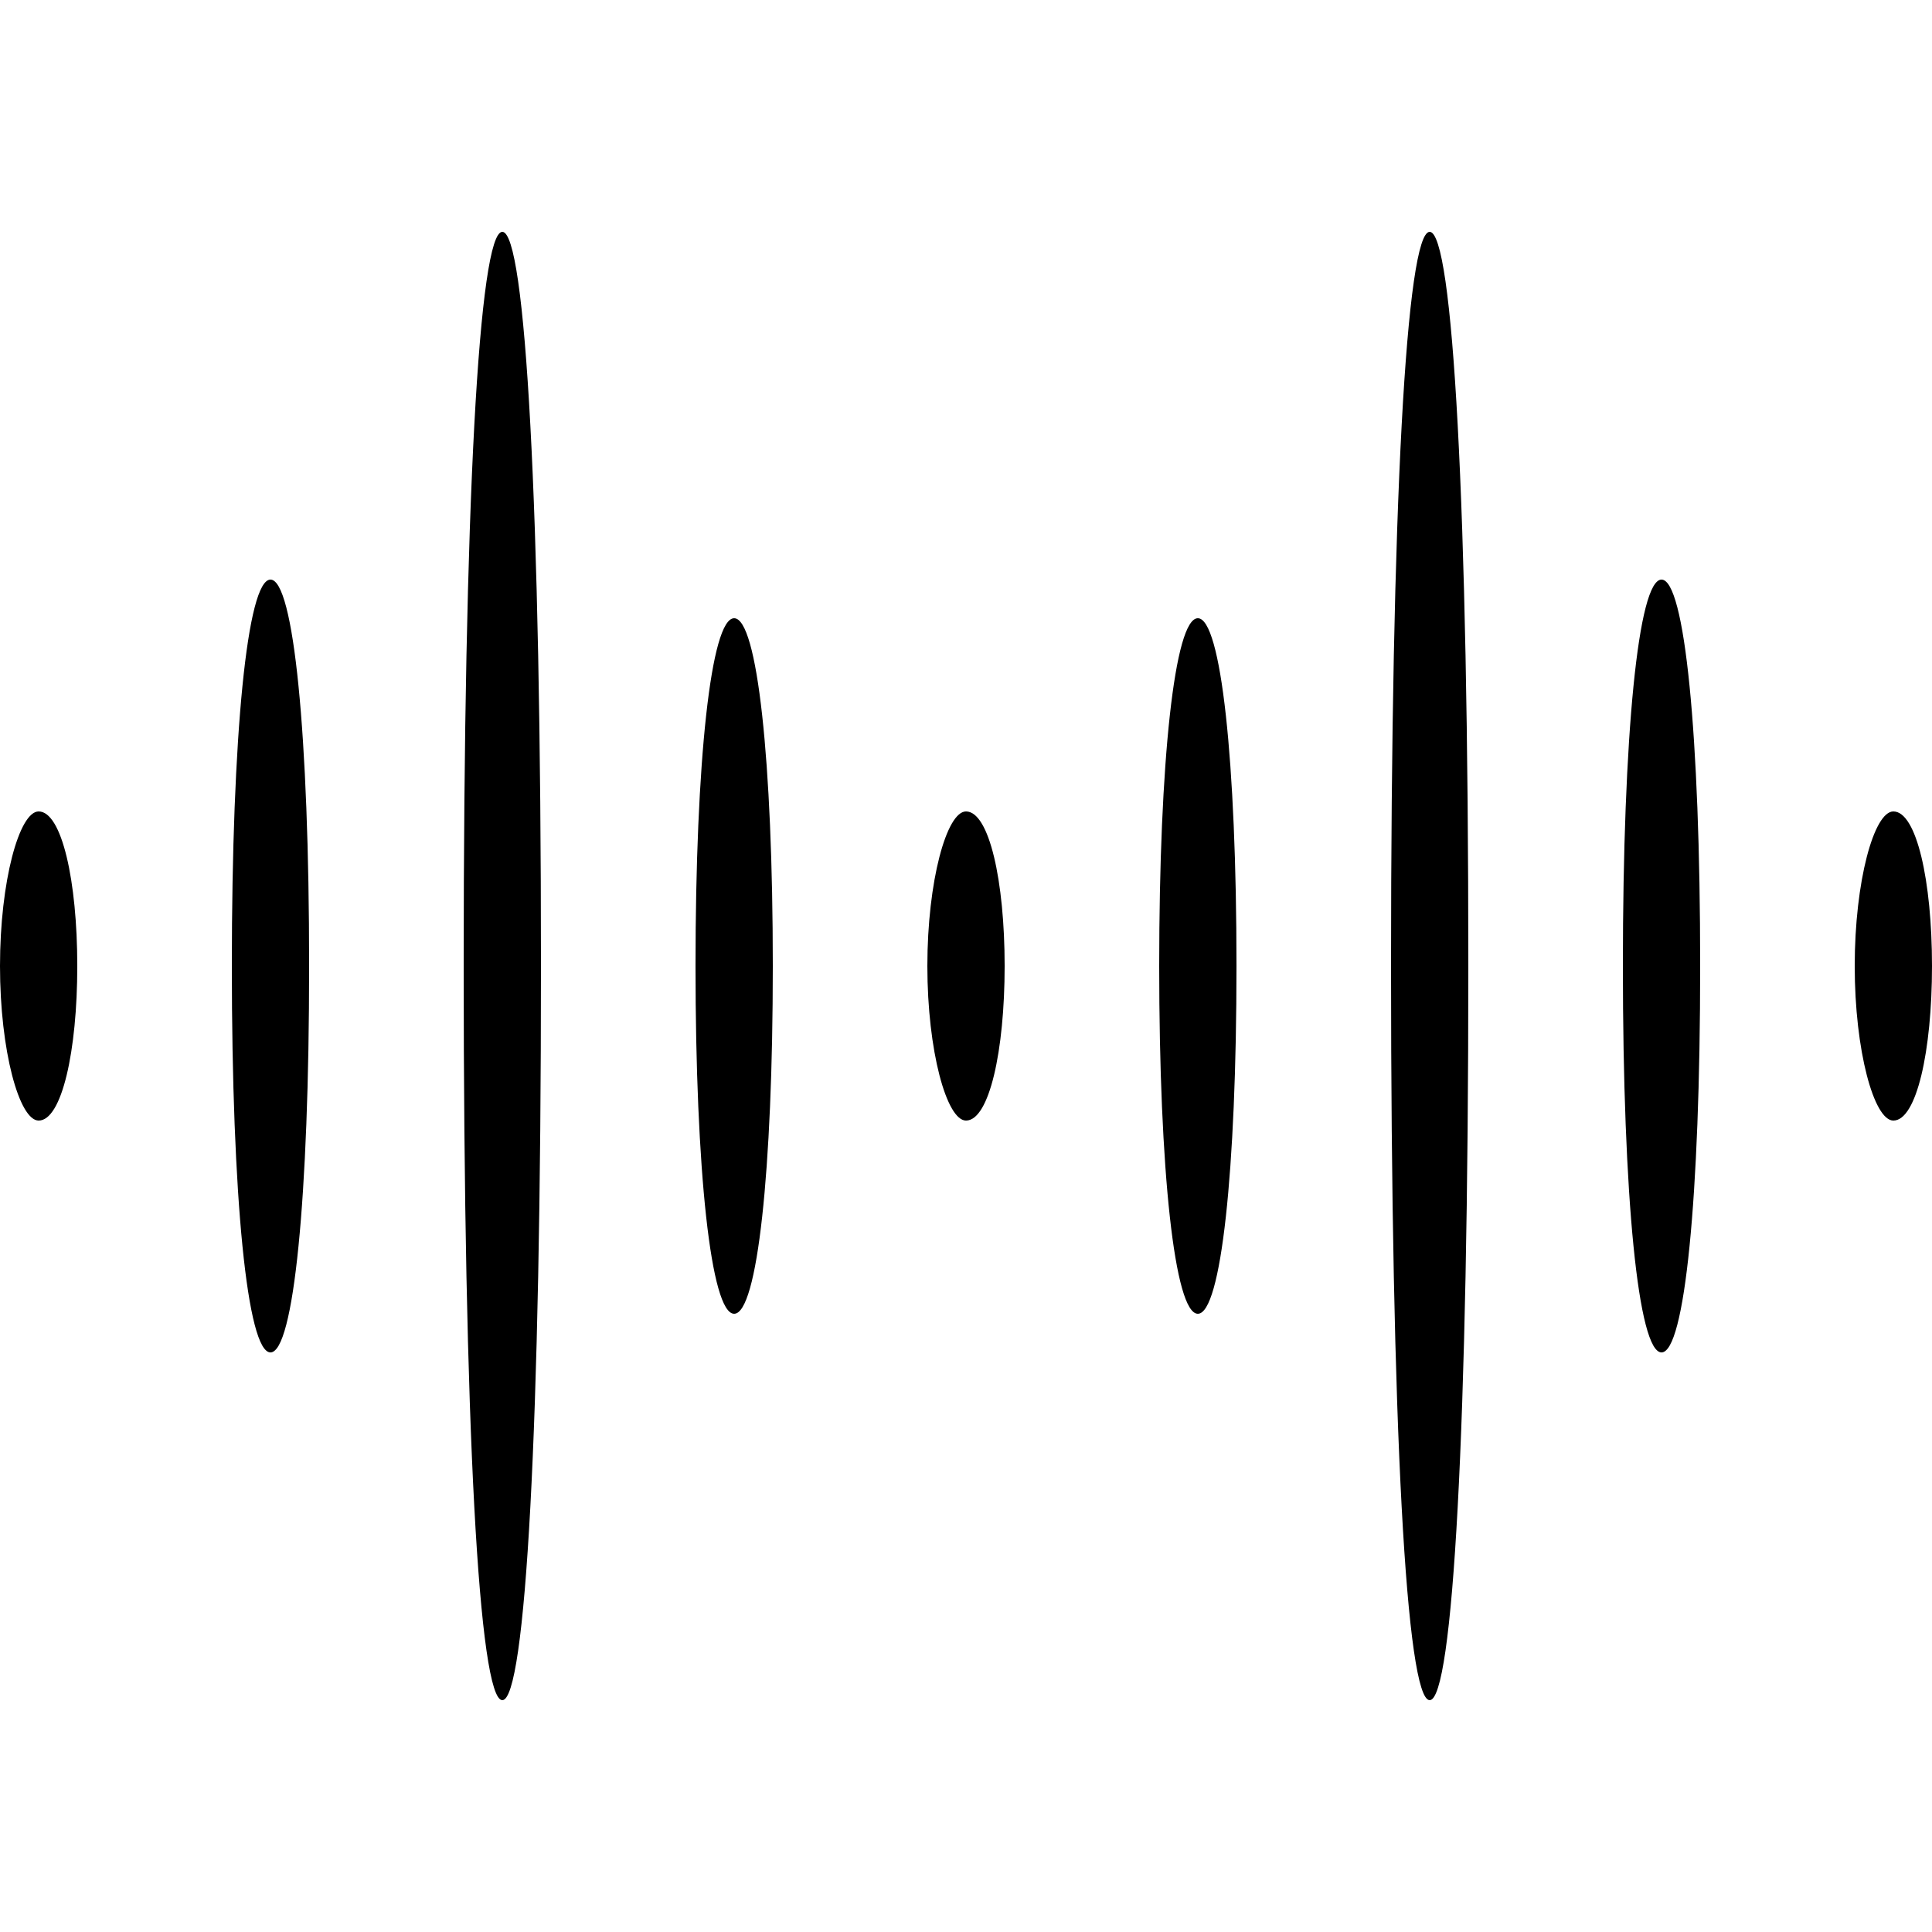
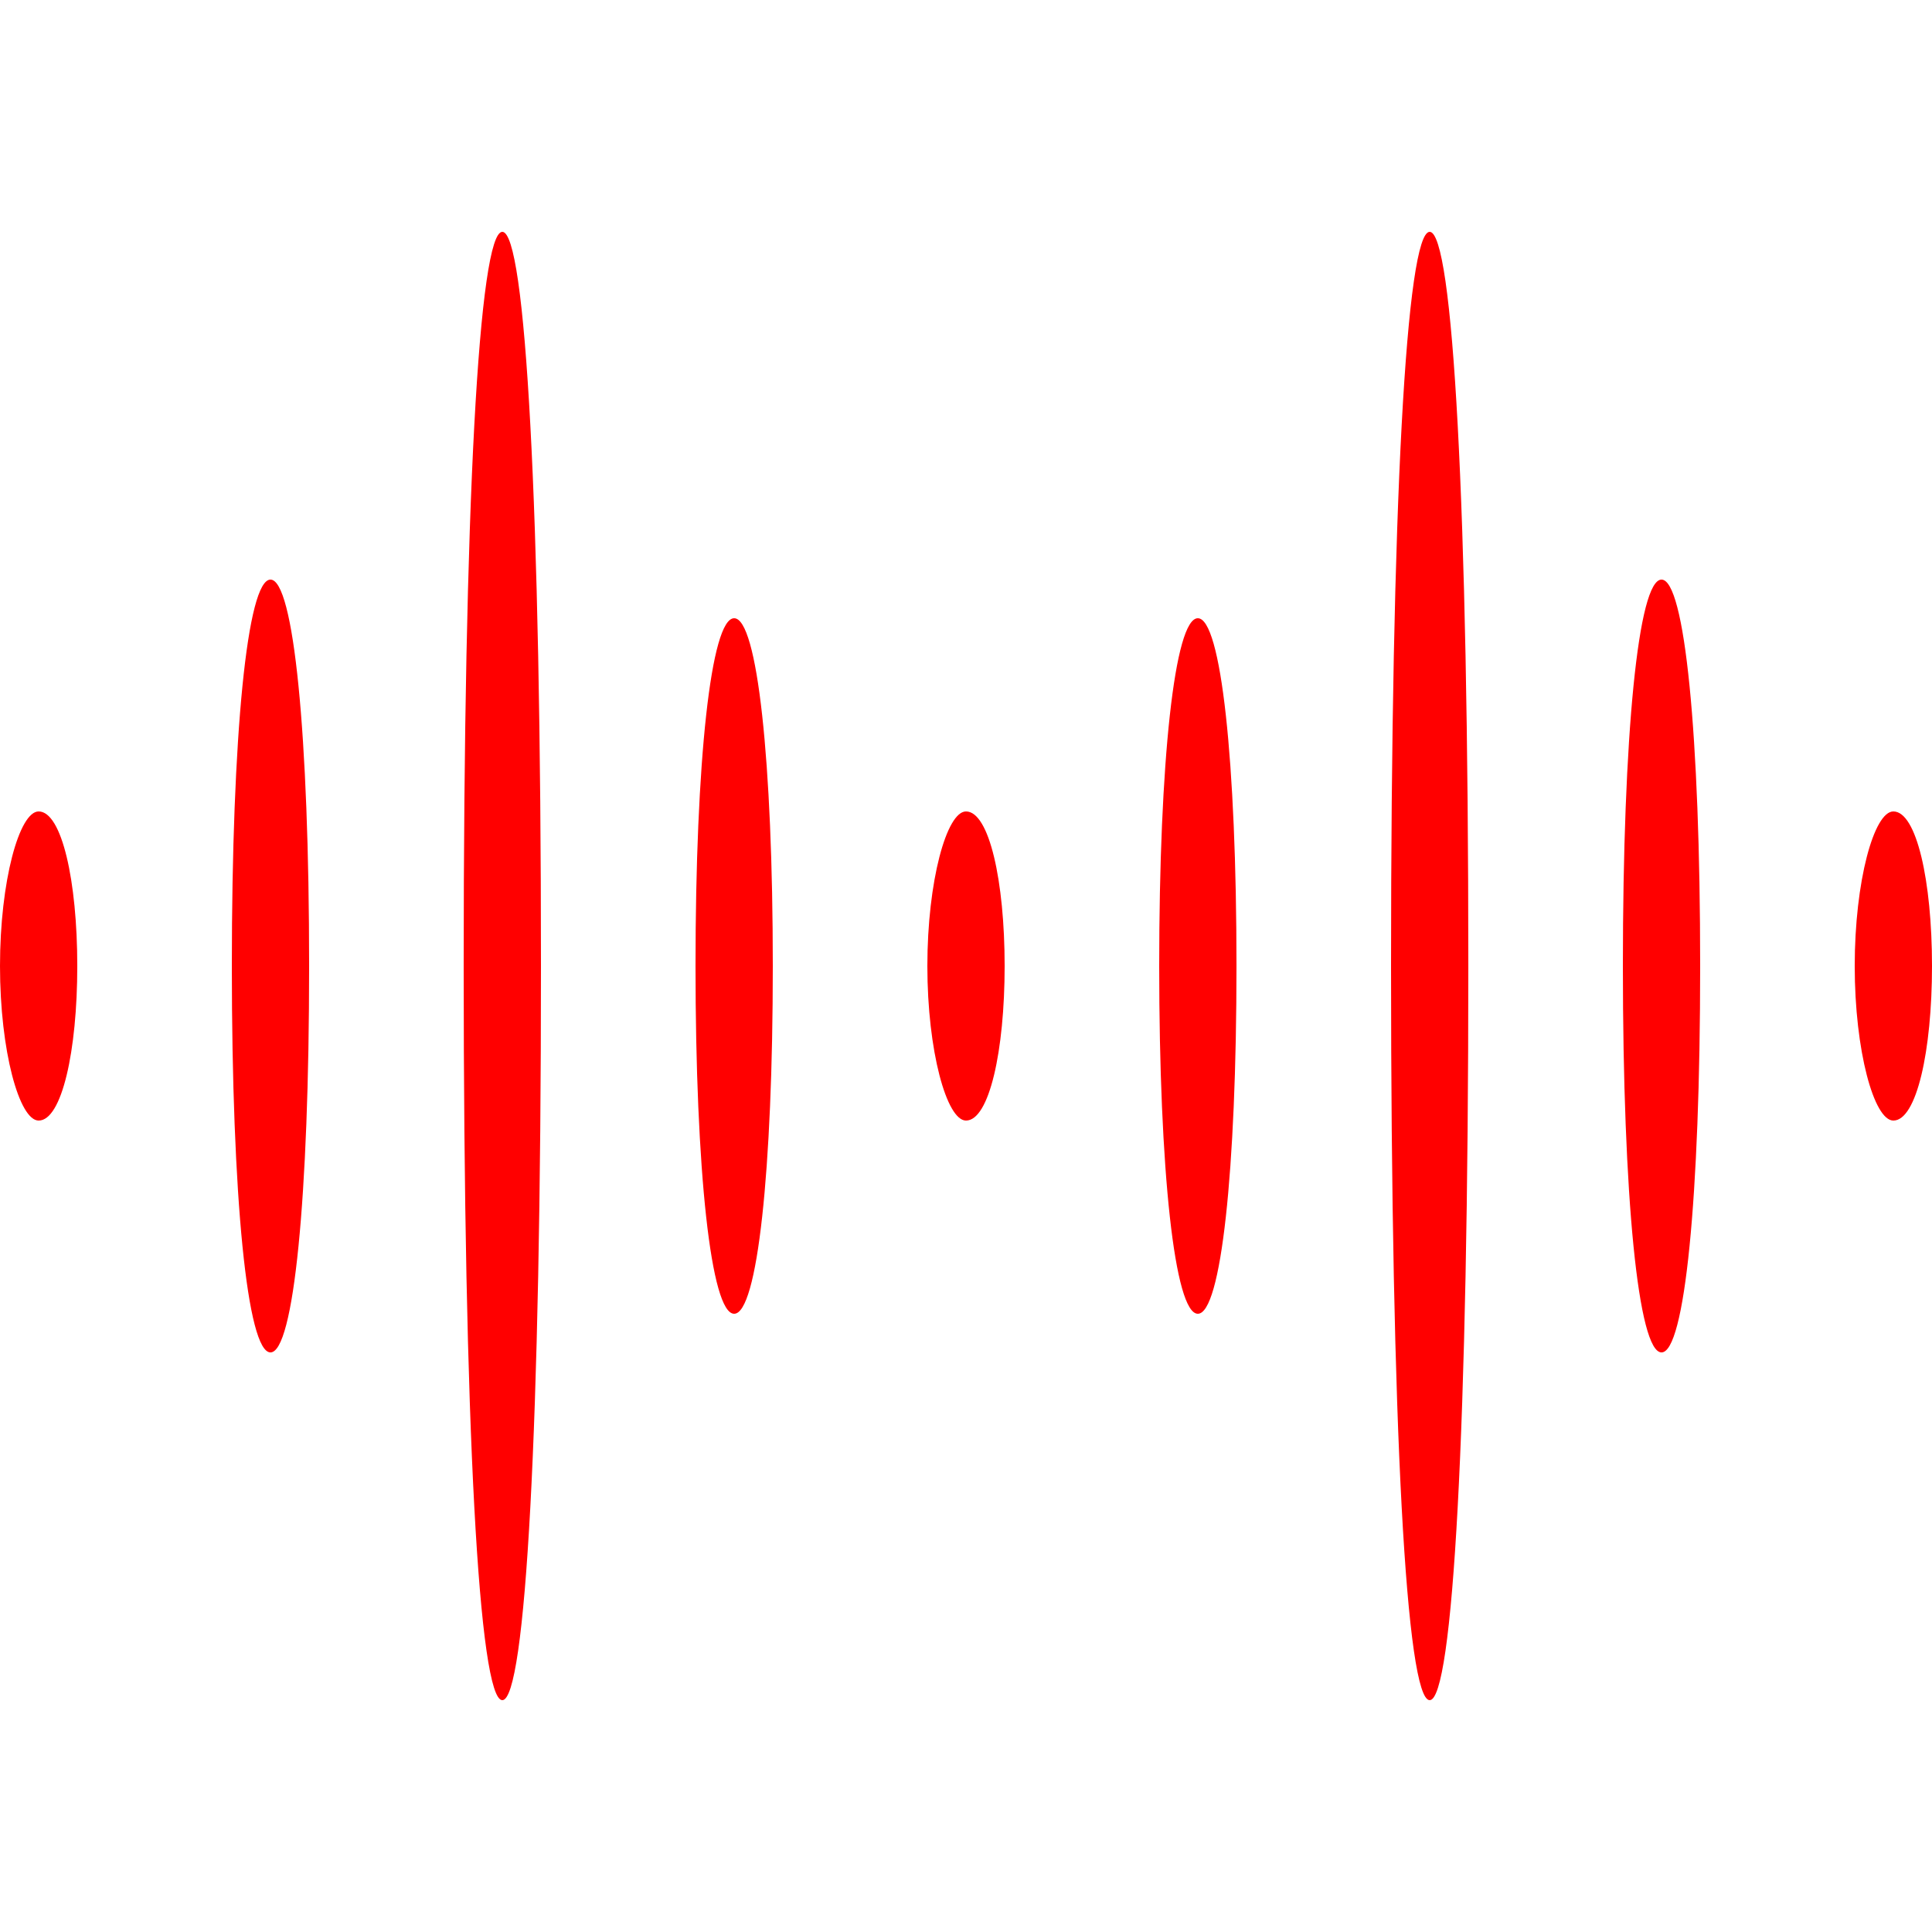
- <svg xmlns="http://www.w3.org/2000/svg" version="1.0" width="50pt" height="50pt" viewBox="0 0 50 50" preserveAspectRatio="xMidYMid meet">
-   <g transform="translate(0,50) scale(0.1,-0.1)" fill="#000000" stroke="none">
-     <path d="M120 250 c0 -120 4 -190 10 -190 6 0 10 70 10 190 0 120 -4 190 -10 190 -6 0 -10 -70 -10 -190z" />
-     <path d="M360 250 c0 -120 4 -190 10 -190 6 0 10 70 10 190 0 120 -4 190 -10 190 -6 0 -10 -70 -10 -190z" />
-     <path d="M60 250 c0 -60 4 -100 10 -100 6 0 10 40 10 100 0 60 -4 100 -10 100 -6 0 -10 -40 -10 -100z" />
-     <path d="M420 250 c0 -60 4 -100 10 -100 6 0 10 40 10 100 0 60 -4 100 -10 100 -6 0 -10 -40 -10 -100z" />
-     <path d="M180 250 c0 -53 4 -90 10 -90 6 0 10 37 10 90 0 53 -4 90 -10 90 -6 0 -10 -37 -10 -90z" />
-     <path d="M300 250 c0 -53 4 -90 10 -90 6 0 10 37 10 90 0 53 -4 90 -10 90 -6 0 -10 -37 -10 -90z" />
-     <path d="M0 250 c0 -22 5 -40 10 -40 6 0 10 18 10 40 0 22 -4 40 -10 40 -5 0 -10 -18 -10 -40z" />
-     <path d="M240 250 c0 -22 5 -40 10 -40 6 0 10 18 10 40 0 22 -4 40 -10 40 -5 0 -10 -18 -10 -40z" />
-     <path d="M480 250 c0 -22 5 -40 10 -40 6 0 10 18 10 40 0 22 -4 40 -10 40 -5 0 -10 -18 -10 -40z" />
+ <svg xmlns="http://www.w3.org/2000/svg" version="1.0" width="66.667" height="66.667" viewBox="0 0 50 50">
+   <g fill="red">
+     <path d="M12 25c0 12 .4 19 1 19s1-7 1-19-.4-19-1-19-1 7-1 19zM36 25c0 12 .4 19 1 19s1-7 1-19-.4-19-1-19-1 7-1 19zM6 25c0 6 .4 10 1 10s1-4 1-10-.4-10-1-10-1 4-1 10zM42 25c0 6 .4 10 1 10s1-4 1-10-.4-10-1-10-1 4-1 10zM18 25c0 5.3.4 9 1 9s1-3.7 1-9-.4-9-1-9-1 3.7-1 9zM30 25c0 5.3.4 9 1 9s1-3.7 1-9-.4-9-1-9-1 3.7-1 9zM0 25c0 2.2.5 4 1 4 .6 0 1-1.8 1-4s-.4-4-1-4c-.5 0-1 1.8-1 4zM24 25c0 2.2.5 4 1 4 .6 0 1-1.8 1-4s-.4-4-1-4c-.5 0-1 1.8-1 4zM48 25c0 2.2.5 4 1 4 .6 0 1-1.8 1-4s-.4-4-1-4c-.5 0-1 1.8-1 4z" />
  </g>
</svg>
